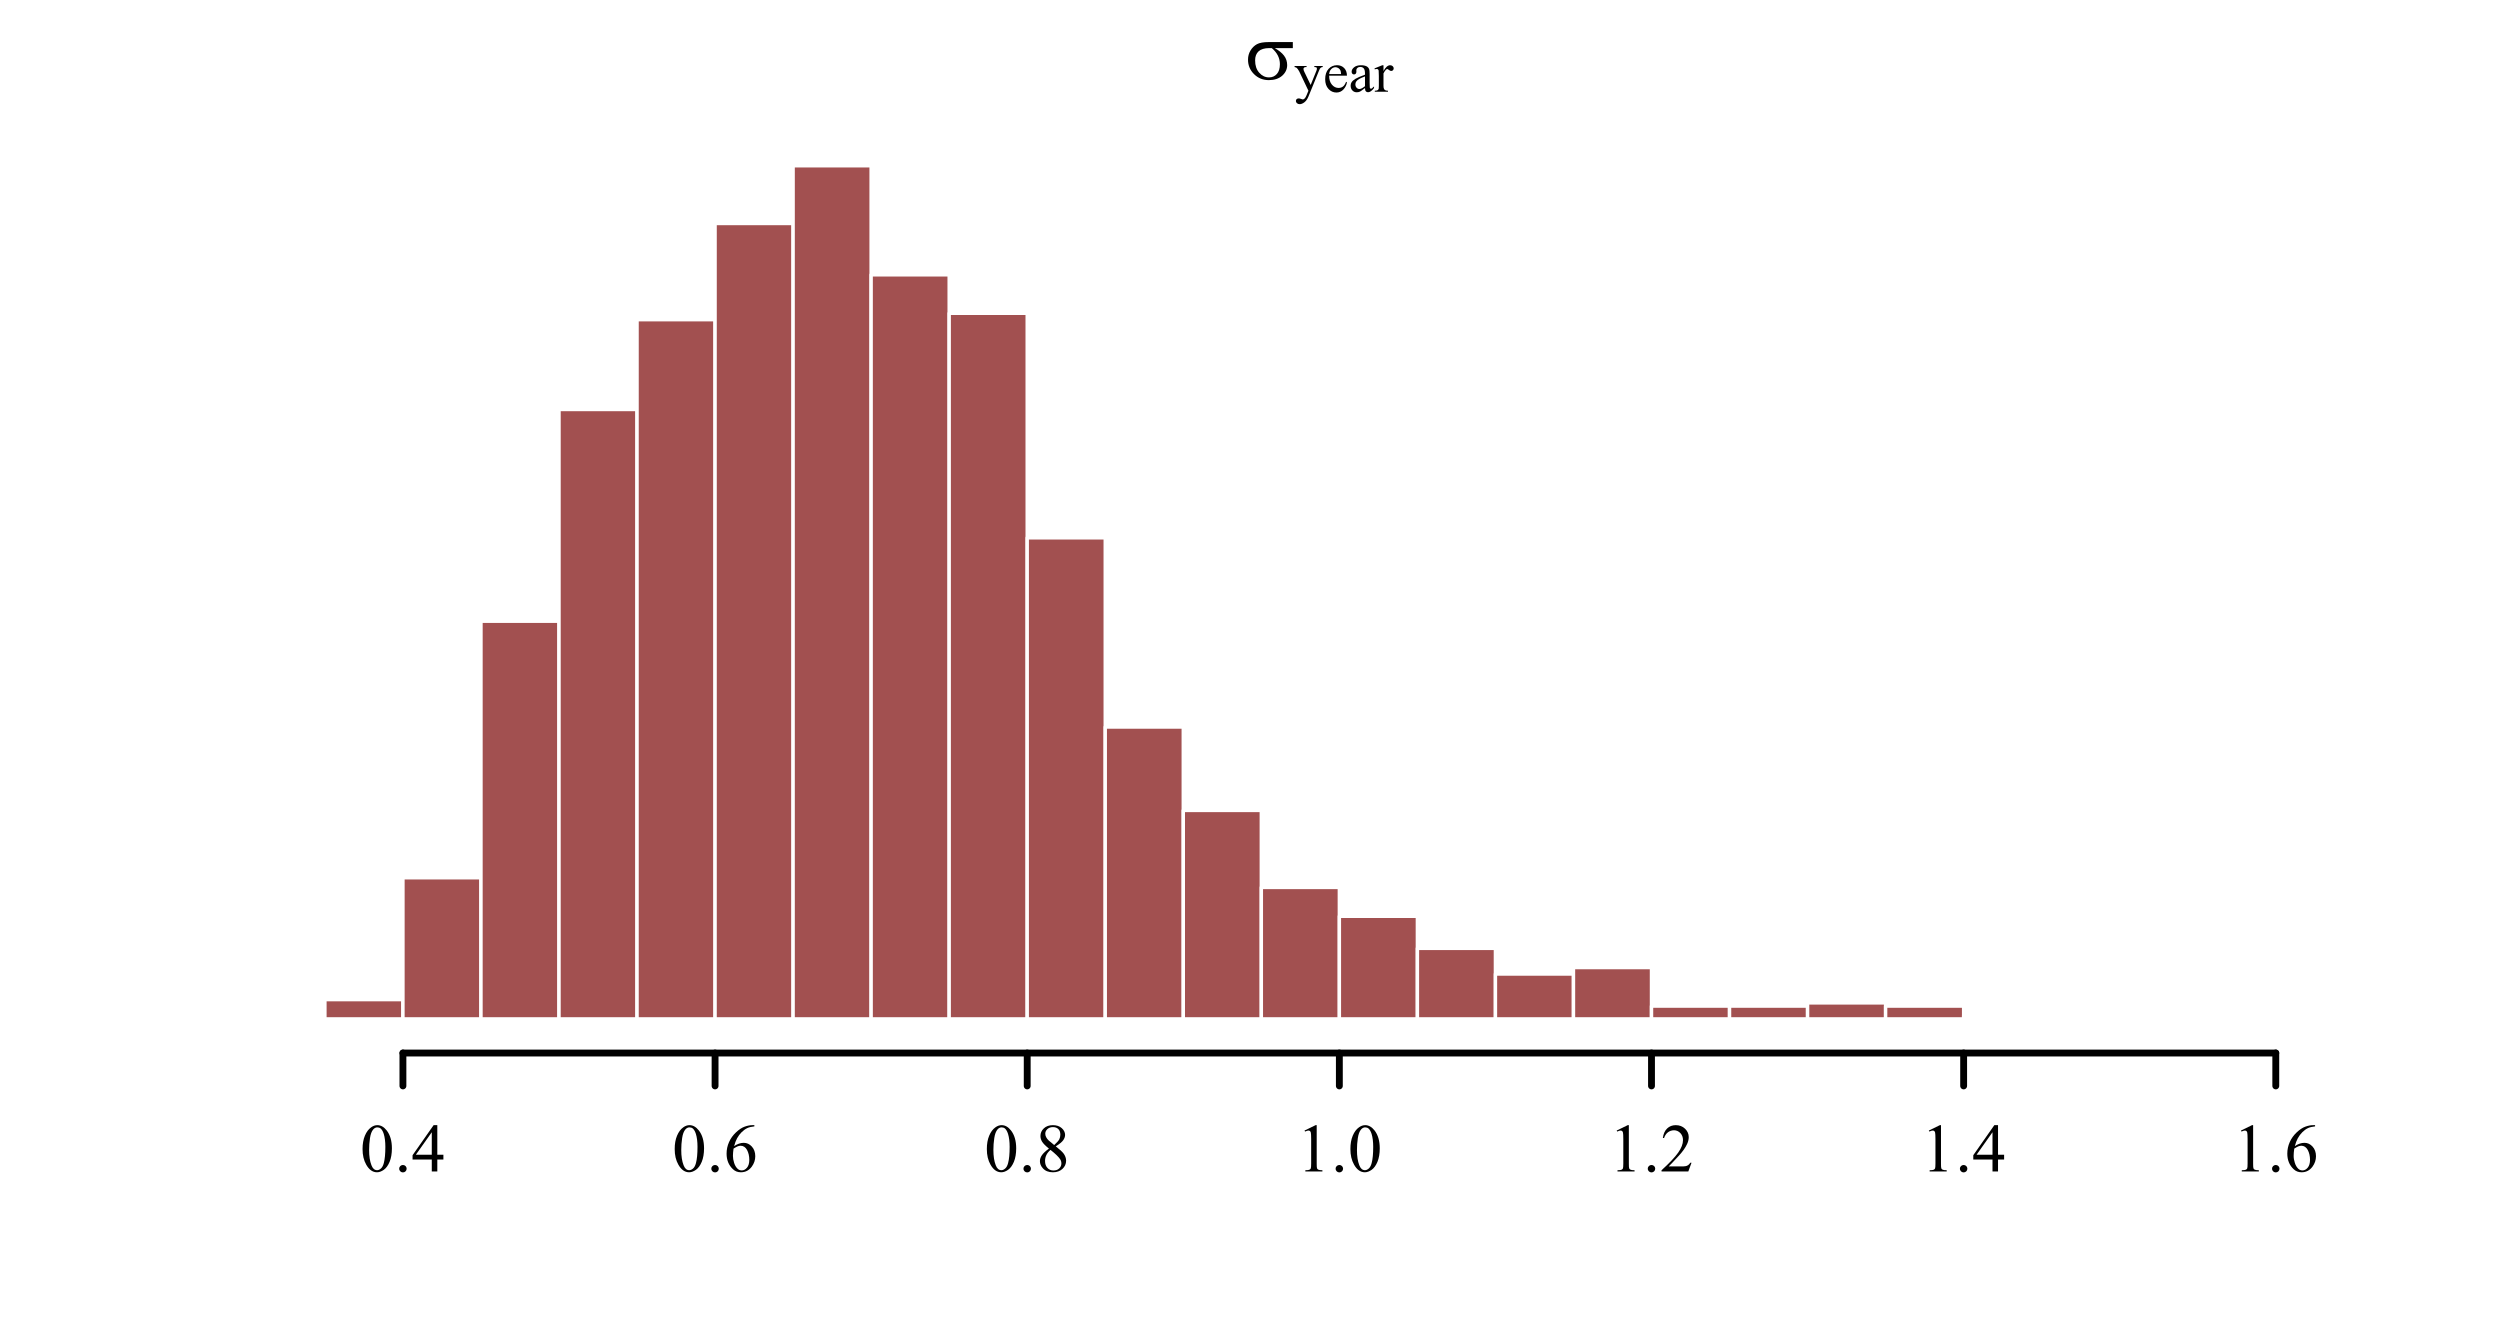
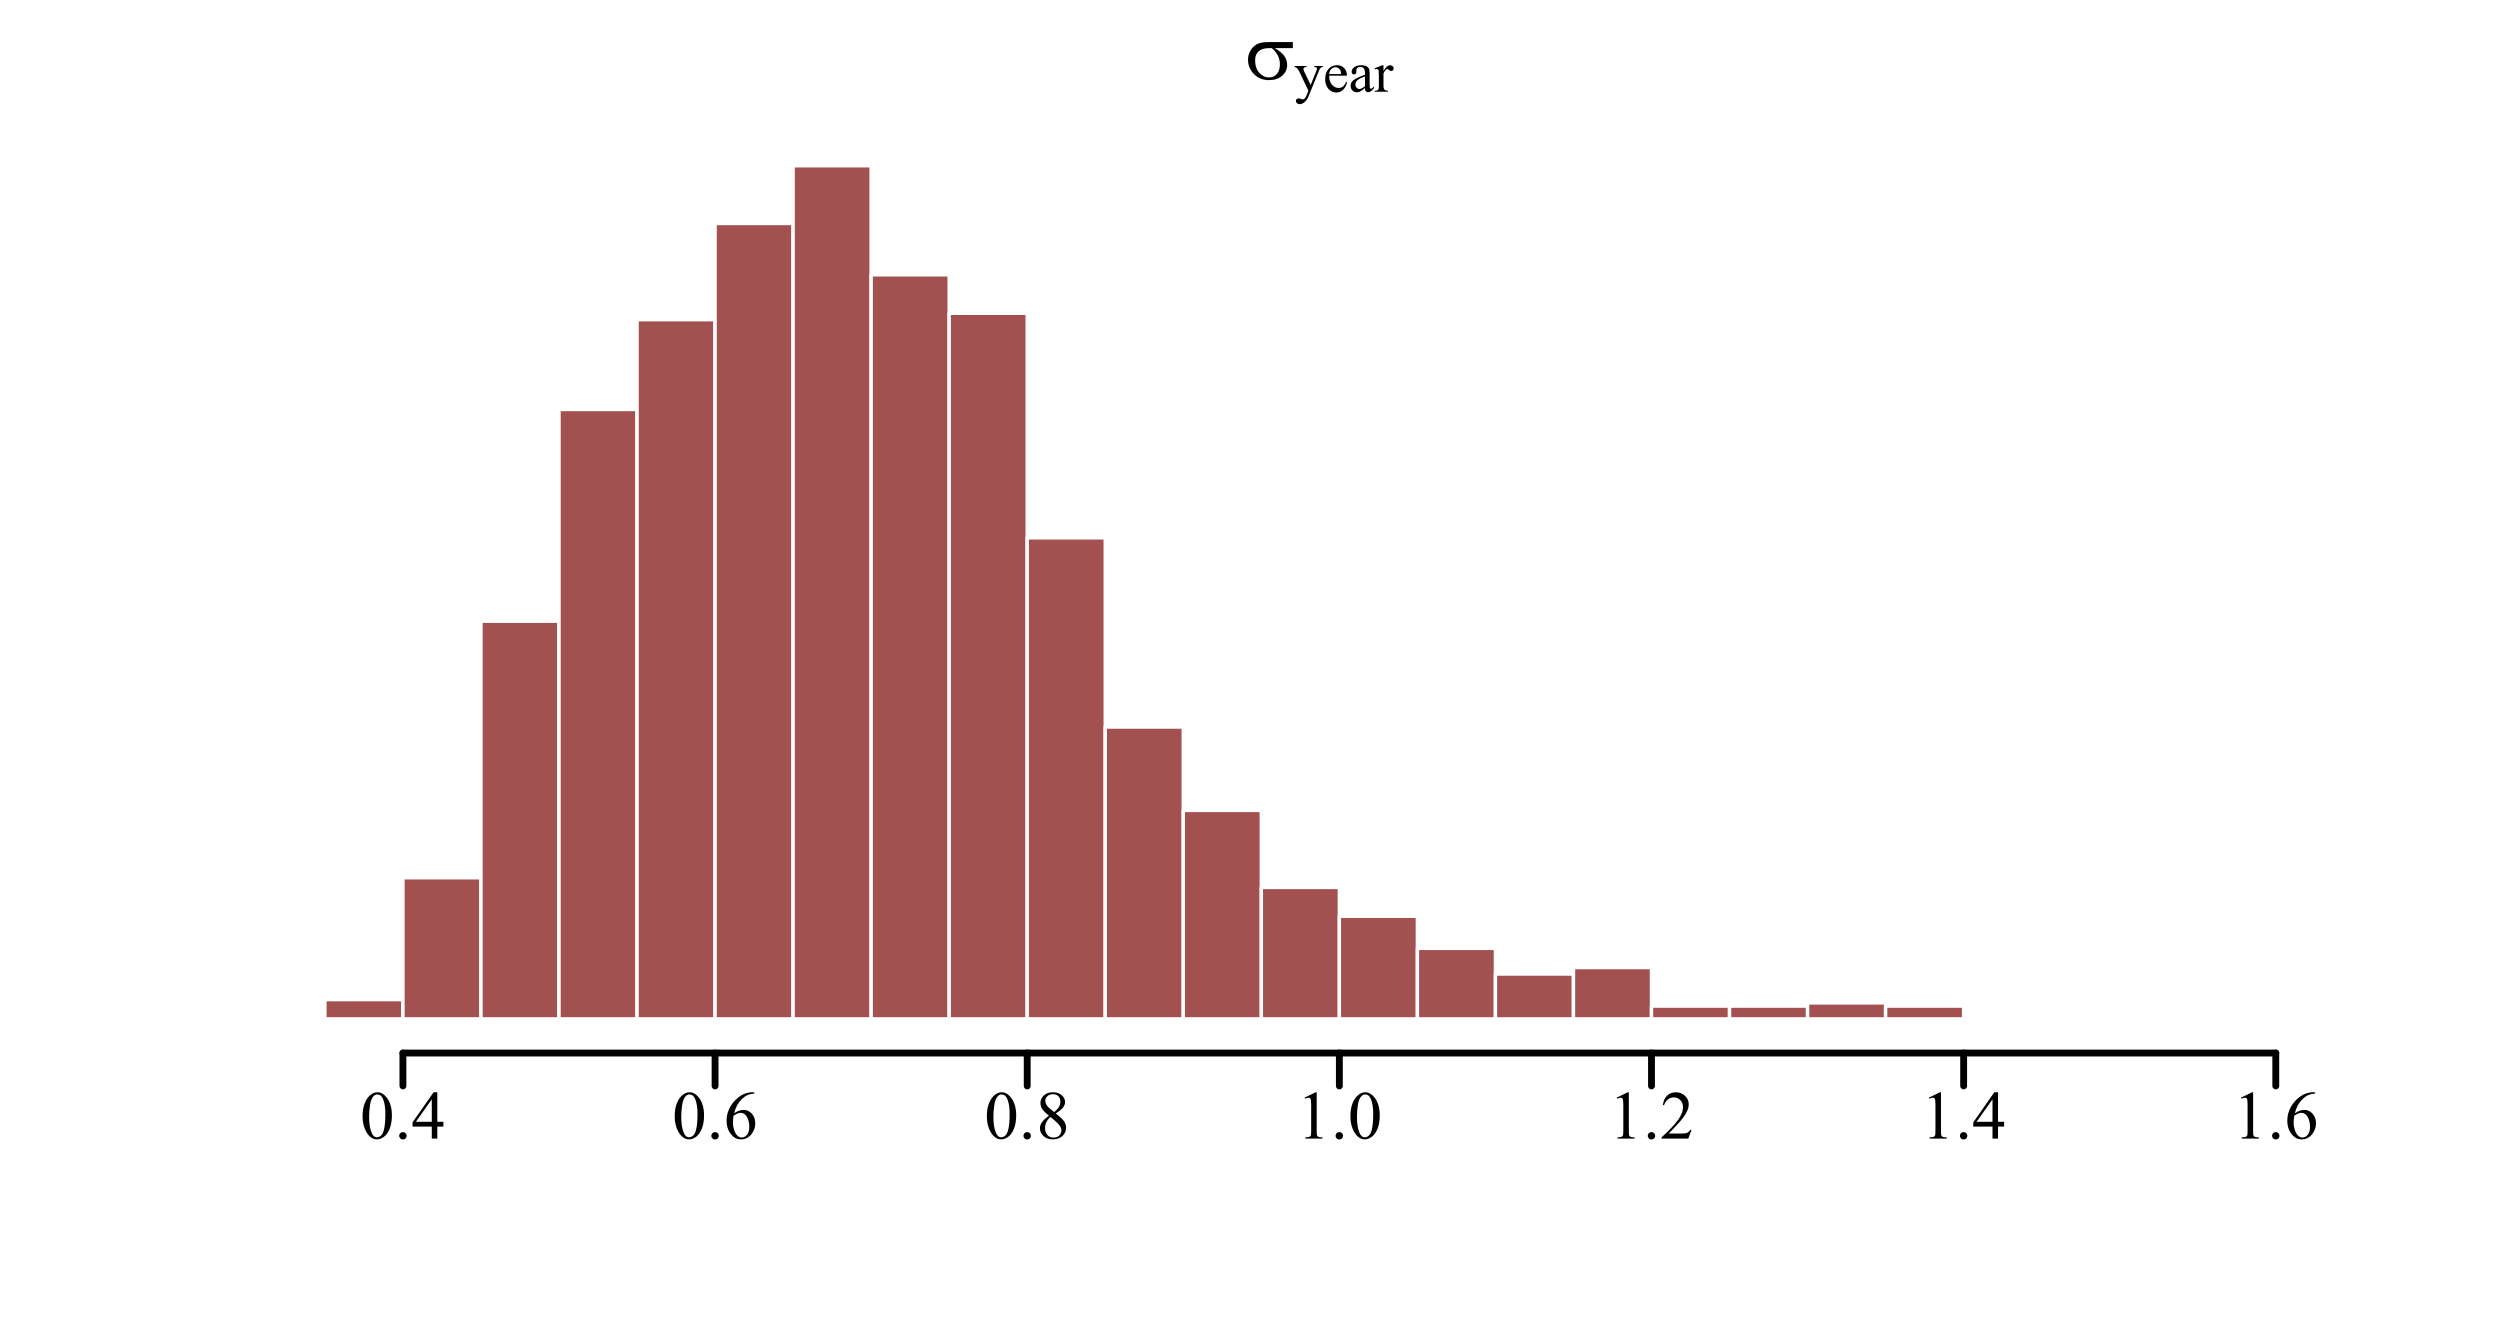
<svg xmlns="http://www.w3.org/2000/svg" xmlns:xlink="http://www.w3.org/1999/xlink" width="547pt" height="288pt" viewBox="0 0 547 288" version="1.1">
  <defs>
    <g>
      <symbol overflow="visible" id="glyph0-0">
        <path style="stroke:none;" d="M 0.906 0 L 0.906 -11.25 L 9.906 -11.25 L 9.906 0 Z M 1.188 -0.281 L 9.625 -0.281 L 9.625 -10.969 L 1.188 -10.969 Z M 1.188 -0.281 " />
      </symbol>
      <symbol overflow="visible" id="glyph0-1">
        <path style="stroke:none;" d="M 10.492 -6.723 L 6.555 -6.723 C 7.438 -6.227 8.109 -5.684 8.566 -5.086 C 9.023 -4.488 9.25 -3.797 9.254 -3.016 C 9.25 -2.109 8.887 -1.336 8.164 -0.691 C 7.434 -0.051 6.461 0.27 5.246 0.273 C 3.957 0.27 2.879 -0.164 2.004 -1.035 C 1.125 -1.906 0.684 -2.961 0.688 -4.203 C 0.684 -4.941 0.867 -5.617 1.238 -6.223 C 1.605 -6.824 2.074 -7.277 2.641 -7.59 C 3.203 -7.895 4.07 -8.051 5.238 -8.051 L 10.492 -8.051 Z M 5.898 -6.723 C 5.648 -6.727 5.461 -6.73 5.336 -6.734 C 4.285 -6.73 3.508 -6.496 3 -6.031 C 2.492 -5.559 2.238 -4.898 2.242 -4.043 C 2.238 -2.922 2.539 -2.02 3.145 -1.344 C 3.746 -0.66 4.461 -0.32 5.289 -0.324 C 5.98 -0.32 6.551 -0.57 6.996 -1.066 C 7.441 -1.562 7.664 -2.273 7.664 -3.207 C 7.664 -4.551 7.074 -5.723 5.898 -6.723 Z M 5.898 -6.723 " />
      </symbol>
      <symbol overflow="visible" id="glyph1-0">
        <path style="stroke:none;" d="M 1.746 0 L 1.746 -7.875 L 8.047 -7.875 L 8.047 0 Z M 1.945 -0.195 L 7.852 -0.195 L 7.852 -7.68 L 1.945 -7.68 Z M 1.945 -0.195 " />
      </symbol>
      <symbol overflow="visible" id="glyph1-1">
        <path style="stroke:none;" d="M 0.074 -5.637 L 2.699 -5.637 L 2.699 -5.406 L 2.57 -5.406 C 2.383 -5.402 2.246 -5.363 2.156 -5.285 C 2.062 -5.207 2.016 -5.105 2.02 -4.988 C 2.016 -4.824 2.082 -4.605 2.223 -4.324 L 3.594 -1.484 L 4.855 -4.598 C 4.922 -4.762 4.957 -4.926 4.957 -5.094 C 4.957 -5.164 4.941 -5.223 4.914 -5.262 C 4.879 -5.305 4.828 -5.34 4.762 -5.367 C 4.688 -5.391 4.566 -5.402 4.395 -5.406 L 4.395 -5.637 L 6.227 -5.637 L 6.227 -5.406 C 6.074 -5.387 5.957 -5.355 5.875 -5.309 C 5.793 -5.258 5.703 -5.164 5.605 -5.031 C 5.566 -4.973 5.496 -4.816 5.395 -4.559 L 3.102 1.062 C 2.875 1.605 2.586 2.02 2.23 2.301 C 1.867 2.578 1.523 2.719 1.195 2.719 C 0.953 2.719 0.754 2.648 0.598 2.508 C 0.441 2.367 0.363 2.207 0.363 2.031 C 0.363 1.855 0.418 1.715 0.531 1.613 C 0.645 1.504 0.801 1.453 0.996 1.457 C 1.129 1.453 1.312 1.5 1.551 1.594 C 1.711 1.656 1.812 1.688 1.859 1.688 C 1.977 1.688 2.113 1.621 2.262 1.496 C 2.406 1.363 2.551 1.117 2.699 0.758 L 3.102 -0.223 L 1.078 -4.473 C 1.016 -4.598 0.914 -4.758 0.781 -4.945 C 0.676 -5.086 0.594 -5.18 0.527 -5.234 C 0.434 -5.297 0.281 -5.355 0.074 -5.406 Z M 0.074 -5.637 " />
      </symbol>
      <symbol overflow="visible" id="glyph1-2">
        <path style="stroke:none;" d="M 1.34 -3.512 C 1.336 -2.672 1.539 -2.016 1.949 -1.543 C 2.359 -1.066 2.84 -0.832 3.395 -0.832 C 3.762 -0.832 4.086 -0.934 4.359 -1.137 C 4.633 -1.34 4.859 -1.688 5.043 -2.18 L 5.234 -2.055 C 5.145 -1.488 4.895 -0.977 4.484 -0.52 C 4.066 -0.059 3.551 0.168 2.93 0.172 C 2.25 0.168 1.668 -0.09 1.191 -0.617 C 0.707 -1.141 0.469 -1.852 0.469 -2.742 C 0.469 -3.707 0.715 -4.457 1.207 -5 C 1.699 -5.535 2.32 -5.805 3.07 -5.809 C 3.699 -5.805 4.215 -5.598 4.625 -5.184 C 5.027 -4.766 5.23 -4.207 5.234 -3.512 Z M 1.34 -3.871 L 3.949 -3.871 C 3.926 -4.227 3.883 -4.48 3.82 -4.633 C 3.719 -4.859 3.566 -5.039 3.363 -5.172 C 3.16 -5.301 2.945 -5.367 2.727 -5.371 C 2.383 -5.367 2.078 -5.234 1.812 -4.973 C 1.539 -4.707 1.383 -4.34 1.34 -3.871 Z M 1.34 -3.871 " />
      </symbol>
      <symbol overflow="visible" id="glyph1-3">
        <path style="stroke:none;" d="M 3.586 -0.812 C 3.008 -0.363 2.645 -0.105 2.496 -0.035 C 2.273 0.066 2.035 0.117 1.789 0.117 C 1.398 0.117 1.078 -0.016 0.828 -0.281 C 0.57 -0.547 0.445 -0.898 0.449 -1.336 C 0.445 -1.609 0.508 -1.844 0.633 -2.047 C 0.801 -2.324 1.094 -2.59 1.512 -2.836 C 1.926 -3.082 2.617 -3.379 3.586 -3.734 L 3.586 -3.957 C 3.586 -4.512 3.496 -4.898 3.316 -5.109 C 3.137 -5.32 2.875 -5.426 2.539 -5.426 C 2.277 -5.426 2.074 -5.355 1.926 -5.219 C 1.766 -5.074 1.688 -4.914 1.691 -4.738 L 1.703 -4.379 C 1.699 -4.188 1.652 -4.043 1.559 -3.941 C 1.461 -3.836 1.332 -3.785 1.18 -3.789 C 1.023 -3.785 0.902 -3.84 0.809 -3.949 C 0.711 -4.055 0.66 -4.199 0.664 -4.387 C 0.66 -4.734 0.84 -5.059 1.203 -5.355 C 1.562 -5.652 2.07 -5.801 2.727 -5.801 C 3.223 -5.801 3.633 -5.715 3.957 -5.551 C 4.195 -5.418 4.375 -5.219 4.492 -4.953 C 4.562 -4.773 4.598 -4.414 4.602 -3.871 L 4.602 -1.957 C 4.598 -1.418 4.609 -1.086 4.633 -0.969 C 4.652 -0.844 4.688 -0.766 4.734 -0.727 C 4.781 -0.684 4.836 -0.66 4.898 -0.664 C 4.961 -0.66 5.016 -0.676 5.07 -0.707 C 5.152 -0.758 5.32 -0.906 5.566 -1.156 L 5.566 -0.812 C 5.105 -0.199 4.664 0.105 4.25 0.109 C 4.047 0.105 3.887 0.039 3.77 -0.098 C 3.648 -0.234 3.59 -0.473 3.586 -0.812 Z M 3.586 -1.211 L 3.586 -3.359 C 2.965 -3.109 2.562 -2.938 2.387 -2.836 C 2.059 -2.656 1.828 -2.465 1.691 -2.27 C 1.551 -2.07 1.48 -1.855 1.484 -1.625 C 1.48 -1.324 1.57 -1.078 1.746 -0.887 C 1.922 -0.691 2.125 -0.598 2.355 -0.598 C 2.668 -0.598 3.078 -0.801 3.586 -1.211 Z M 3.586 -1.211 " />
      </symbol>
      <symbol overflow="visible" id="glyph1-4">
        <path style="stroke:none;" d="M 2.043 -5.801 L 2.043 -4.535 C 2.512 -5.379 2.996 -5.801 3.496 -5.801 C 3.719 -5.801 3.906 -5.73 4.055 -5.594 C 4.203 -5.457 4.277 -5.297 4.277 -5.117 C 4.277 -4.953 4.223 -4.82 4.117 -4.711 C 4.008 -4.602 3.879 -4.547 3.734 -4.547 C 3.586 -4.547 3.426 -4.617 3.25 -4.758 C 3.07 -4.898 2.938 -4.969 2.855 -4.973 C 2.777 -4.969 2.699 -4.926 2.613 -4.848 C 2.426 -4.676 2.234 -4.398 2.043 -4.016 L 2.043 -1.316 C 2.039 -1 2.078 -0.766 2.16 -0.609 C 2.211 -0.496 2.305 -0.402 2.441 -0.332 C 2.574 -0.258 2.77 -0.223 3.027 -0.223 L 3.027 0 L 0.141 0 L 0.141 -0.223 C 0.426 -0.223 0.637 -0.266 0.781 -0.355 C 0.879 -0.422 0.953 -0.527 0.996 -0.672 C 1.016 -0.738 1.023 -0.938 1.027 -1.266 L 1.027 -3.453 C 1.023 -4.105 1.012 -4.496 0.988 -4.625 C 0.961 -4.746 0.91 -4.84 0.84 -4.898 C 0.762 -4.953 0.672 -4.98 0.57 -4.984 C 0.441 -4.98 0.301 -4.949 0.141 -4.891 L 0.078 -5.113 L 1.785 -5.801 Z M 2.043 -5.801 " />
      </symbol>
      <symbol overflow="visible" id="glyph2-0">
        <path style="stroke:none;" d="M 2.078 0 L 2.078 -9.375 L 9.578 -9.375 L 9.578 0 Z M 2.312 -0.234 L 9.344 -0.234 L 9.344 -9.141 L 2.312 -9.141 Z M 2.312 -0.234 " />
      </symbol>
      <symbol overflow="visible" id="glyph2-1">
        <path style="stroke:none;" d="M 0.543 -4.906 C 0.539 -6.035 0.711 -7.012 1.055 -7.832 C 1.395 -8.648 1.848 -9.258 2.418 -9.66 C 2.855 -9.977 3.309 -10.137 3.781 -10.137 C 4.539 -10.137 5.223 -9.746 5.828 -8.973 C 6.582 -8.008 6.961 -6.707 6.965 -5.062 C 6.961 -3.906 6.793 -2.926 6.465 -2.121 C 6.129 -1.316 5.707 -0.73 5.195 -0.367 C 4.676 -0.004 4.18 0.176 3.707 0.176 C 2.758 0.176 1.969 -0.383 1.34 -1.5 C 0.805 -2.441 0.539 -3.574 0.543 -4.906 Z M 1.977 -4.723 C 1.973 -3.355 2.145 -2.238 2.484 -1.375 C 2.758 -0.645 3.172 -0.281 3.727 -0.285 C 3.992 -0.281 4.266 -0.398 4.547 -0.641 C 4.828 -0.875 5.043 -1.273 5.191 -1.832 C 5.418 -2.668 5.531 -3.852 5.531 -5.383 C 5.531 -6.512 5.414 -7.457 5.18 -8.219 C 5 -8.777 4.77 -9.176 4.496 -9.41 C 4.293 -9.57 4.055 -9.648 3.773 -9.652 C 3.438 -9.648 3.141 -9.5 2.887 -9.207 C 2.531 -8.797 2.293 -8.16 2.168 -7.293 C 2.039 -6.422 1.973 -5.566 1.977 -4.723 Z M 1.977 -4.723 " />
      </symbol>
      <symbol overflow="visible" id="glyph2-2">
        <path style="stroke:none;" d="M 1.875 -1.422 C 2.102 -1.418 2.293 -1.34 2.453 -1.184 C 2.605 -1.023 2.684 -0.832 2.688 -0.609 C 2.684 -0.383 2.605 -0.188 2.449 -0.031 C 2.289 0.125 2.098 0.199 1.875 0.203 C 1.648 0.199 1.457 0.125 1.301 -0.031 C 1.141 -0.188 1.059 -0.383 1.062 -0.609 C 1.059 -0.836 1.141 -1.027 1.301 -1.188 C 1.457 -1.34 1.648 -1.418 1.875 -1.422 Z M 1.875 -1.422 " />
      </symbol>
      <symbol overflow="visible" id="glyph2-3">
        <path style="stroke:none;" d="M 6.98 -3.664 L 6.98 -2.621 L 5.648 -2.621 L 5.648 0 L 4.438 0 L 4.438 -2.621 L 0.234 -2.621 L 0.234 -3.559 L 4.84 -10.137 L 5.648 -10.137 L 5.648 -3.664 Z M 4.438 -3.664 L 4.438 -8.59 L 0.953 -3.664 Z M 4.438 -3.664 " />
      </symbol>
      <symbol overflow="visible" id="glyph2-4">
        <path style="stroke:none;" d="M 6.723 -10.137 L 6.723 -9.867 C 6.074 -9.801 5.551 -9.672 5.145 -9.48 C 4.738 -9.285 4.336 -8.988 3.938 -8.598 C 3.539 -8.199 3.207 -7.758 2.945 -7.273 C 2.684 -6.785 2.465 -6.211 2.293 -5.543 C 2.992 -6.027 3.699 -6.27 4.41 -6.27 C 5.086 -6.27 5.672 -5.996 6.172 -5.449 C 6.668 -4.902 6.918 -4.199 6.922 -3.34 C 6.918 -2.508 6.668 -1.75 6.168 -1.07 C 5.559 -0.238 4.758 0.176 3.766 0.176 C 3.082 0.176 2.504 -0.047 2.035 -0.5 C 1.105 -1.367 0.645 -2.5 0.645 -3.898 C 0.645 -4.781 0.82 -5.625 1.18 -6.43 C 1.531 -7.227 2.043 -7.938 2.707 -8.562 C 3.367 -9.18 4 -9.598 4.605 -9.812 C 5.211 -10.027 5.773 -10.137 6.297 -10.137 Z M 2.168 -5.008 C 2.078 -4.348 2.031 -3.816 2.035 -3.414 C 2.031 -2.941 2.117 -2.434 2.293 -1.887 C 2.465 -1.336 2.727 -0.898 3.07 -0.578 C 3.316 -0.348 3.617 -0.234 3.977 -0.234 C 4.398 -0.234 4.777 -0.434 5.113 -0.836 C 5.445 -1.234 5.613 -1.805 5.617 -2.547 C 5.613 -3.379 5.445 -4.102 5.117 -4.715 C 4.781 -5.324 4.312 -5.629 3.707 -5.633 C 3.52 -5.629 3.32 -5.59 3.109 -5.516 C 2.895 -5.434 2.582 -5.266 2.168 -5.008 Z M 2.168 -5.008 " />
      </symbol>
      <symbol overflow="visible" id="glyph2-5">
        <path style="stroke:none;" d="M 2.879 -5.004 C 2.09 -5.645 1.586 -6.16 1.359 -6.555 C 1.133 -6.941 1.02 -7.348 1.02 -7.77 C 1.02 -8.414 1.266 -8.969 1.766 -9.438 C 2.258 -9.902 2.922 -10.137 3.75 -10.137 C 4.551 -10.137 5.195 -9.918 5.684 -9.484 C 6.168 -9.047 6.41 -8.551 6.414 -8 C 6.41 -7.625 6.277 -7.246 6.02 -6.863 C 5.754 -6.473 5.207 -6.02 4.371 -5.5 C 5.23 -4.832 5.797 -4.309 6.078 -3.934 C 6.445 -3.434 6.633 -2.91 6.637 -2.359 C 6.633 -1.66 6.367 -1.062 5.836 -0.566 C 5.305 -0.07 4.605 0.176 3.742 0.176 C 2.797 0.176 2.062 -0.117 1.539 -0.711 C 1.113 -1.18 0.902 -1.699 0.906 -2.262 C 0.902 -2.699 1.051 -3.133 1.348 -3.57 C 1.645 -4 2.152 -4.48 2.879 -5.004 Z M 4.027 -5.785 C 4.609 -6.309 4.98 -6.727 5.141 -7.035 C 5.293 -7.336 5.371 -7.68 5.375 -8.07 C 5.371 -8.578 5.227 -8.98 4.941 -9.273 C 4.652 -9.562 4.262 -9.707 3.766 -9.711 C 3.262 -9.707 2.855 -9.562 2.547 -9.277 C 2.23 -8.988 2.074 -8.652 2.078 -8.27 C 2.074 -8.012 2.141 -7.758 2.273 -7.504 C 2.402 -7.25 2.586 -7.008 2.828 -6.781 Z M 3.223 -4.723 C 2.816 -4.379 2.516 -4.004 2.32 -3.605 C 2.125 -3.199 2.027 -2.766 2.027 -2.301 C 2.027 -1.668 2.199 -1.164 2.543 -0.785 C 2.887 -0.406 3.324 -0.215 3.859 -0.219 C 4.387 -0.215 4.809 -0.363 5.125 -0.664 C 5.441 -0.961 5.602 -1.324 5.602 -1.75 C 5.602 -2.098 5.508 -2.414 5.324 -2.695 C 4.977 -3.211 4.277 -3.887 3.223 -4.723 Z M 3.223 -4.723 " />
      </symbol>
      <symbol overflow="visible" id="glyph2-6">
        <path style="stroke:none;" d="M 1.758 -8.957 L 4.176 -10.137 L 4.418 -10.137 L 4.418 -1.75 C 4.418 -1.191 4.438 -0.844 4.484 -0.707 C 4.527 -0.57 4.625 -0.465 4.773 -0.395 C 4.918 -0.316 5.215 -0.277 5.668 -0.27 L 5.668 0 L 1.934 0 L 1.934 -0.27 C 2.402 -0.277 2.703 -0.316 2.84 -0.391 C 2.977 -0.461 3.07 -0.555 3.125 -0.676 C 3.176 -0.793 3.203 -1.152 3.207 -1.75 L 3.207 -7.113 C 3.203 -7.832 3.18 -8.293 3.133 -8.504 C 3.098 -8.656 3.035 -8.773 2.945 -8.848 C 2.855 -8.918 2.746 -8.953 2.621 -8.957 C 2.438 -8.953 2.188 -8.879 1.867 -8.73 Z M 1.758 -8.957 " />
      </symbol>
      <symbol overflow="visible" id="glyph2-7">
        <path style="stroke:none;" d="M 6.879 -1.91 L 6.18 0 L 0.32 0 L 0.32 -0.27 C 2.043 -1.84 3.258 -3.121 3.961 -4.121 C 4.664 -5.113 5.016 -6.027 5.016 -6.855 C 5.016 -7.484 4.82 -8 4.438 -8.406 C 4.047 -8.809 3.586 -9.012 3.055 -9.016 C 2.562 -9.012 2.125 -8.867 1.738 -8.586 C 1.348 -8.297 1.062 -7.879 0.879 -7.332 L 0.609 -7.332 C 0.727 -8.23 1.039 -8.926 1.547 -9.41 C 2.055 -9.895 2.684 -10.137 3.441 -10.137 C 4.246 -10.137 4.922 -9.875 5.461 -9.359 C 6 -8.84 6.27 -8.23 6.27 -7.531 C 6.27 -7.023 6.152 -6.52 5.918 -6.02 C 5.555 -5.227 4.969 -4.391 4.16 -3.508 C 2.941 -2.176 2.18 -1.375 1.883 -1.105 L 4.477 -1.105 C 5 -1.102 5.367 -1.121 5.582 -1.164 C 5.793 -1.199 5.984 -1.277 6.156 -1.402 C 6.324 -1.52 6.473 -1.691 6.605 -1.91 Z M 6.879 -1.91 " />
      </symbol>
    </g>
  </defs>
  <g id="surface316">
    <rect x="0" y="0" width="547" height="288" style="fill:rgb(100%,100%,100%);fill-opacity:1;stroke:none;" />
    <g style="fill:rgb(0%,0%,0%);fill-opacity:1;">
      <use xlink:href="#glyph0-1" x="272.379" y="17.258" />
    </g>
    <g style="fill:rgb(0%,0%,0%);fill-opacity:1;">
      <use xlink:href="#glyph1-1" x="283.18" y="20.074" />
    </g>
    <g style="fill:rgb(0%,0%,0%);fill-opacity:1;">
      <use xlink:href="#glyph1-2" x="289.48" y="20.074" />
    </g>
    <g style="fill:rgb(0%,0%,0%);fill-opacity:1;">
      <use xlink:href="#glyph1-3" x="295.074" y="20.074" />
    </g>
    <g style="fill:rgb(0%,0%,0%);fill-opacity:1;">
      <use xlink:href="#glyph1-4" x="300.664" y="20.074" />
    </g>
    <path style="fill:none;stroke-width:1.5;stroke-linecap:round;stroke-linejoin:round;stroke:rgb(0%,0%,0%);stroke-opacity:1;stroke-miterlimit:10;" d="M 88.16 230.398 L 497.941 230.398 " />
    <path style="fill:none;stroke-width:1.5;stroke-linecap:round;stroke-linejoin:round;stroke:rgb(0%,0%,0%);stroke-opacity:1;stroke-miterlimit:10;" d="M 88.16 230.398 L 88.16 237.602 " />
    <path style="fill:none;stroke-width:1.5;stroke-linecap:round;stroke-linejoin:round;stroke:rgb(0%,0%,0%);stroke-opacity:1;stroke-miterlimit:10;" d="M 156.457 230.398 L 156.457 237.602 " />
    <path style="fill:none;stroke-width:1.5;stroke-linecap:round;stroke-linejoin:round;stroke:rgb(0%,0%,0%);stroke-opacity:1;stroke-miterlimit:10;" d="M 224.754 230.398 L 224.754 237.602 " />
    <path style="fill:none;stroke-width:1.5;stroke-linecap:round;stroke-linejoin:round;stroke:rgb(0%,0%,0%);stroke-opacity:1;stroke-miterlimit:10;" d="M 293.051 230.398 L 293.051 237.602 " />
    <path style="fill:none;stroke-width:1.5;stroke-linecap:round;stroke-linejoin:round;stroke:rgb(0%,0%,0%);stroke-opacity:1;stroke-miterlimit:10;" d="M 361.348 230.398 L 361.348 237.602 " />
    <path style="fill:none;stroke-width:1.5;stroke-linecap:round;stroke-linejoin:round;stroke:rgb(0%,0%,0%);stroke-opacity:1;stroke-miterlimit:10;" d="M 429.645 230.398 L 429.645 237.602 " />
    <path style="fill:none;stroke-width:1.5;stroke-linecap:round;stroke-linejoin:round;stroke:rgb(0%,0%,0%);stroke-opacity:1;stroke-miterlimit:10;" d="M 497.941 230.398 L 497.941 237.602 " />
    <g style="fill:rgb(0%,0%,0%);fill-opacity:1;">
-       <use xlink:href="#glyph2-1" x="78.785" y="256.32" />
-       <use xlink:href="#glyph2-2" x="86.285" y="256.32" />
-       <use xlink:href="#glyph2-3" x="90.035" y="256.32" />
+       <use xlink:href="#glyph2-1" x="78.785" y="249.121" />
+       <use xlink:href="#glyph2-2" x="86.285" y="249.121" />
+       <use xlink:href="#glyph2-3" x="90.035" y="249.121" />
    </g>
    <g style="fill:rgb(0%,0%,0%);fill-opacity:1;">
-       <use xlink:href="#glyph2-1" x="147.082" y="256.32" />
-       <use xlink:href="#glyph2-2" x="154.582" y="256.32" />
-       <use xlink:href="#glyph2-4" x="158.332" y="256.32" />
+       <use xlink:href="#glyph2-1" x="147.082" y="249.121" />
+       <use xlink:href="#glyph2-2" x="154.582" y="249.121" />
+       <use xlink:href="#glyph2-4" x="158.332" y="249.121" />
    </g>
    <g style="fill:rgb(0%,0%,0%);fill-opacity:1;">
-       <use xlink:href="#glyph2-1" x="215.379" y="256.32" />
-       <use xlink:href="#glyph2-2" x="222.879" y="256.32" />
-       <use xlink:href="#glyph2-5" x="226.629" y="256.32" />
+       <use xlink:href="#glyph2-1" x="215.379" y="249.121" />
+       <use xlink:href="#glyph2-2" x="222.879" y="249.121" />
+       <use xlink:href="#glyph2-5" x="226.629" y="249.121" />
    </g>
    <g style="fill:rgb(0%,0%,0%);fill-opacity:1;">
-       <use xlink:href="#glyph2-6" x="283.676" y="256.32" />
-       <use xlink:href="#glyph2-2" x="291.176" y="256.32" />
-       <use xlink:href="#glyph2-1" x="294.926" y="256.32" />
+       <use xlink:href="#glyph2-6" x="283.676" y="249.121" />
+       <use xlink:href="#glyph2-2" x="291.176" y="249.121" />
+       <use xlink:href="#glyph2-1" x="294.926" y="249.121" />
    </g>
    <g style="fill:rgb(0%,0%,0%);fill-opacity:1;">
-       <use xlink:href="#glyph2-6" x="351.973" y="256.32" />
-       <use xlink:href="#glyph2-2" x="359.473" y="256.32" />
-       <use xlink:href="#glyph2-7" x="363.223" y="256.32" />
+       <use xlink:href="#glyph2-6" x="351.973" y="249.121" />
+       <use xlink:href="#glyph2-2" x="359.473" y="249.121" />
+       <use xlink:href="#glyph2-7" x="363.223" y="249.121" />
    </g>
    <g style="fill:rgb(0%,0%,0%);fill-opacity:1;">
-       <use xlink:href="#glyph2-6" x="420.27" y="256.32" />
-       <use xlink:href="#glyph2-2" x="427.77" y="256.32" />
-       <use xlink:href="#glyph2-3" x="431.52" y="256.32" />
+       <use xlink:href="#glyph2-6" x="420.27" y="249.121" />
+       <use xlink:href="#glyph2-2" x="427.77" y="249.121" />
+       <use xlink:href="#glyph2-3" x="431.52" y="249.121" />
    </g>
    <g style="fill:rgb(0%,0%,0%);fill-opacity:1;">
-       <use xlink:href="#glyph2-6" x="488.566" y="256.32" />
-       <use xlink:href="#glyph2-2" x="496.066" y="256.32" />
-       <use xlink:href="#glyph2-4" x="499.816" y="256.32" />
+       <use xlink:href="#glyph2-6" x="488.566" y="249.121" />
+       <use xlink:href="#glyph2-2" x="496.066" y="249.121" />
+       <use xlink:href="#glyph2-4" x="499.816" y="249.121" />
    </g>
    <path style="fill-rule:nonzero;fill:rgb(63.529%,31.373%,31.373%);fill-opacity:1;stroke-width:0.75;stroke-linecap:round;stroke-linejoin:round;stroke:rgb(100%,100%,100%);stroke-opacity:1;stroke-miterlimit:10;" d="M 71.086 222.934 L 88.16 222.934 L 88.16 218.723 L 71.086 218.723 Z M 71.086 222.934 " />
    <path style="fill-rule:nonzero;fill:rgb(63.529%,31.373%,31.373%);fill-opacity:1;stroke-width:0.75;stroke-linecap:round;stroke-linejoin:round;stroke:rgb(100%,100%,100%);stroke-opacity:1;stroke-miterlimit:10;" d="M 88.16 222.934 L 105.234 222.934 L 105.234 192.055 L 88.16 192.055 Z M 88.16 222.934 " />
    <path style="fill-rule:nonzero;fill:rgb(63.529%,31.373%,31.373%);fill-opacity:1;stroke-width:0.75;stroke-linecap:round;stroke-linejoin:round;stroke:rgb(100%,100%,100%);stroke-opacity:1;stroke-miterlimit:10;" d="M 105.234 222.934 L 122.309 222.934 L 122.309 135.918 L 105.234 135.918 Z M 105.234 222.934 " />
    <path style="fill-rule:nonzero;fill:rgb(63.529%,31.373%,31.373%);fill-opacity:1;stroke-width:0.75;stroke-linecap:round;stroke-linejoin:round;stroke:rgb(100%,100%,100%);stroke-opacity:1;stroke-miterlimit:10;" d="M 122.309 222.934 L 139.383 222.934 L 139.383 89.602 L 122.309 89.602 Z M 122.309 222.934 " />
    <path style="fill-rule:nonzero;fill:rgb(63.529%,31.373%,31.373%);fill-opacity:1;stroke-width:0.75;stroke-linecap:round;stroke-linejoin:round;stroke:rgb(100%,100%,100%);stroke-opacity:1;stroke-miterlimit:10;" d="M 139.383 222.934 L 156.457 222.934 L 156.457 69.949 L 139.383 69.949 Z M 139.383 222.934 " />
    <path style="fill-rule:nonzero;fill:rgb(63.529%,31.373%,31.373%);fill-opacity:1;stroke-width:0.75;stroke-linecap:round;stroke-linejoin:round;stroke:rgb(100%,100%,100%);stroke-opacity:1;stroke-miterlimit:10;" d="M 156.457 222.934 L 173.531 222.934 L 173.531 48.898 L 156.457 48.898 Z M 156.457 222.934 " />
    <path style="fill-rule:nonzero;fill:rgb(63.529%,31.373%,31.373%);fill-opacity:1;stroke-width:0.75;stroke-linecap:round;stroke-linejoin:round;stroke:rgb(100%,100%,100%);stroke-opacity:1;stroke-miterlimit:10;" d="M 173.531 222.934 L 190.605 222.934 L 190.605 36.266 L 173.531 36.266 Z M 173.531 222.934 " />
    <path style="fill-rule:nonzero;fill:rgb(63.529%,31.373%,31.373%);fill-opacity:1;stroke-width:0.75;stroke-linecap:round;stroke-linejoin:round;stroke:rgb(100%,100%,100%);stroke-opacity:1;stroke-miterlimit:10;" d="M 190.605 222.934 L 207.68 222.934 L 207.68 60.125 L 190.605 60.125 Z M 190.605 222.934 " />
    <path style="fill-rule:nonzero;fill:rgb(63.529%,31.373%,31.373%);fill-opacity:1;stroke-width:0.75;stroke-linecap:round;stroke-linejoin:round;stroke:rgb(100%,100%,100%);stroke-opacity:1;stroke-miterlimit:10;" d="M 207.68 222.934 L 224.754 222.934 L 224.754 68.547 L 207.68 68.547 Z M 207.68 222.934 " />
    <path style="fill-rule:nonzero;fill:rgb(63.529%,31.373%,31.373%);fill-opacity:1;stroke-width:0.75;stroke-linecap:round;stroke-linejoin:round;stroke:rgb(100%,100%,100%);stroke-opacity:1;stroke-miterlimit:10;" d="M 224.754 222.934 L 241.828 222.934 L 241.828 117.672 L 224.754 117.672 Z M 224.754 222.934 " />
    <path style="fill-rule:nonzero;fill:rgb(63.529%,31.373%,31.373%);fill-opacity:1;stroke-width:0.75;stroke-linecap:round;stroke-linejoin:round;stroke:rgb(100%,100%,100%);stroke-opacity:1;stroke-miterlimit:10;" d="M 241.828 222.934 L 258.902 222.934 L 258.902 159.074 L 241.828 159.074 Z M 241.828 222.934 " />
    <path style="fill-rule:nonzero;fill:rgb(63.529%,31.373%,31.373%);fill-opacity:1;stroke-width:0.75;stroke-linecap:round;stroke-linejoin:round;stroke:rgb(100%,100%,100%);stroke-opacity:1;stroke-miterlimit:10;" d="M 258.902 222.934 L 275.977 222.934 L 275.977 177.32 L 258.902 177.32 Z M 258.902 222.934 " />
    <path style="fill-rule:nonzero;fill:rgb(63.529%,31.373%,31.373%);fill-opacity:1;stroke-width:0.75;stroke-linecap:round;stroke-linejoin:round;stroke:rgb(100%,100%,100%);stroke-opacity:1;stroke-miterlimit:10;" d="M 275.977 222.934 L 293.051 222.934 L 293.051 194.16 L 275.977 194.16 Z M 275.977 222.934 " />
    <path style="fill-rule:nonzero;fill:rgb(63.529%,31.373%,31.373%);fill-opacity:1;stroke-width:0.75;stroke-linecap:round;stroke-linejoin:round;stroke:rgb(100%,100%,100%);stroke-opacity:1;stroke-miterlimit:10;" d="M 293.051 222.934 L 310.125 222.934 L 310.125 200.477 L 293.051 200.477 Z M 293.051 222.934 " />
    <path style="fill-rule:nonzero;fill:rgb(63.529%,31.373%,31.373%);fill-opacity:1;stroke-width:0.75;stroke-linecap:round;stroke-linejoin:round;stroke:rgb(100%,100%,100%);stroke-opacity:1;stroke-miterlimit:10;" d="M 310.125 222.934 L 327.199 222.934 L 327.199 207.496 L 310.125 207.496 Z M 310.125 222.934 " />
    <path style="fill-rule:nonzero;fill:rgb(63.529%,31.373%,31.373%);fill-opacity:1;stroke-width:0.75;stroke-linecap:round;stroke-linejoin:round;stroke:rgb(100%,100%,100%);stroke-opacity:1;stroke-miterlimit:10;" d="M 327.199 222.934 L 344.273 222.934 L 344.273 213.109 L 327.199 213.109 Z M 327.199 222.934 " />
    <path style="fill-rule:nonzero;fill:rgb(63.529%,31.373%,31.373%);fill-opacity:1;stroke-width:0.75;stroke-linecap:round;stroke-linejoin:round;stroke:rgb(100%,100%,100%);stroke-opacity:1;stroke-miterlimit:10;" d="M 344.273 222.934 L 361.348 222.934 L 361.348 211.707 L 344.273 211.707 Z M 344.273 222.934 " />
    <path style="fill-rule:nonzero;fill:rgb(63.529%,31.373%,31.373%);fill-opacity:1;stroke-width:0.75;stroke-linecap:round;stroke-linejoin:round;stroke:rgb(100%,100%,100%);stroke-opacity:1;stroke-miterlimit:10;" d="M 361.348 222.934 L 378.422 222.934 L 378.422 220.125 L 361.348 220.125 Z M 361.348 222.934 " />
    <path style="fill-rule:nonzero;fill:rgb(63.529%,31.373%,31.373%);fill-opacity:1;stroke-width:0.75;stroke-linecap:round;stroke-linejoin:round;stroke:rgb(100%,100%,100%);stroke-opacity:1;stroke-miterlimit:10;" d="M 378.422 222.934 L 395.496 222.934 L 395.496 220.125 L 378.422 220.125 Z M 378.422 222.934 " />
    <path style="fill-rule:nonzero;fill:rgb(63.529%,31.373%,31.373%);fill-opacity:1;stroke-width:0.75;stroke-linecap:round;stroke-linejoin:round;stroke:rgb(100%,100%,100%);stroke-opacity:1;stroke-miterlimit:10;" d="M 395.496 222.934 L 412.57 222.934 L 412.57 219.426 L 395.496 219.426 Z M 395.496 222.934 " />
    <path style="fill-rule:nonzero;fill:rgb(63.529%,31.373%,31.373%);fill-opacity:1;stroke-width:0.75;stroke-linecap:round;stroke-linejoin:round;stroke:rgb(100%,100%,100%);stroke-opacity:1;stroke-miterlimit:10;" d="M 412.57 222.934 L 429.645 222.934 L 429.645 220.125 L 412.57 220.125 Z M 412.57 222.934 " />
    <path style="fill-rule:nonzero;fill:rgb(63.529%,31.373%,31.373%);fill-opacity:1;stroke-width:0.75;stroke-linecap:round;stroke-linejoin:round;stroke:rgb(100%,100%,100%);stroke-opacity:1;stroke-miterlimit:10;" d="M 429.645 222.934 L 446.719 222.934 L 446.719 222.23 L 429.645 222.23 Z M 429.645 222.934 " />
    <path style="fill-rule:nonzero;fill:rgb(63.529%,31.373%,31.373%);fill-opacity:1;stroke-width:0.75;stroke-linecap:round;stroke-linejoin:round;stroke:rgb(100%,100%,100%);stroke-opacity:1;stroke-miterlimit:10;" d="M 446.719 222.934 L 463.793 222.934 L 463.793 222.23 L 446.719 222.23 Z M 446.719 222.934 " />
    <path style="fill:none;stroke-width:0.75;stroke-linecap:round;stroke-linejoin:round;stroke:rgb(100%,100%,100%);stroke-opacity:1;stroke-miterlimit:10;" d="M 463.793 222.934 L 480.867 222.934 Z M 463.793 222.934 " />
    <path style="fill-rule:nonzero;fill:rgb(63.529%,31.373%,31.373%);fill-opacity:1;stroke-width:0.75;stroke-linecap:round;stroke-linejoin:round;stroke:rgb(100%,100%,100%);stroke-opacity:1;stroke-miterlimit:10;" d="M 480.867 222.934 L 497.941 222.934 L 497.941 222.23 L 480.867 222.23 Z M 480.867 222.934 " />
    <path style="fill-rule:nonzero;fill:rgb(63.529%,31.373%,31.373%);fill-opacity:1;stroke-width:0.75;stroke-linecap:round;stroke-linejoin:round;stroke:rgb(100%,100%,100%);stroke-opacity:1;stroke-miterlimit:10;" d="M 497.941 222.934 L 515.016 222.934 L 515.016 222.23 L 497.941 222.23 Z M 497.941 222.934 " />
  </g>
</svg>
